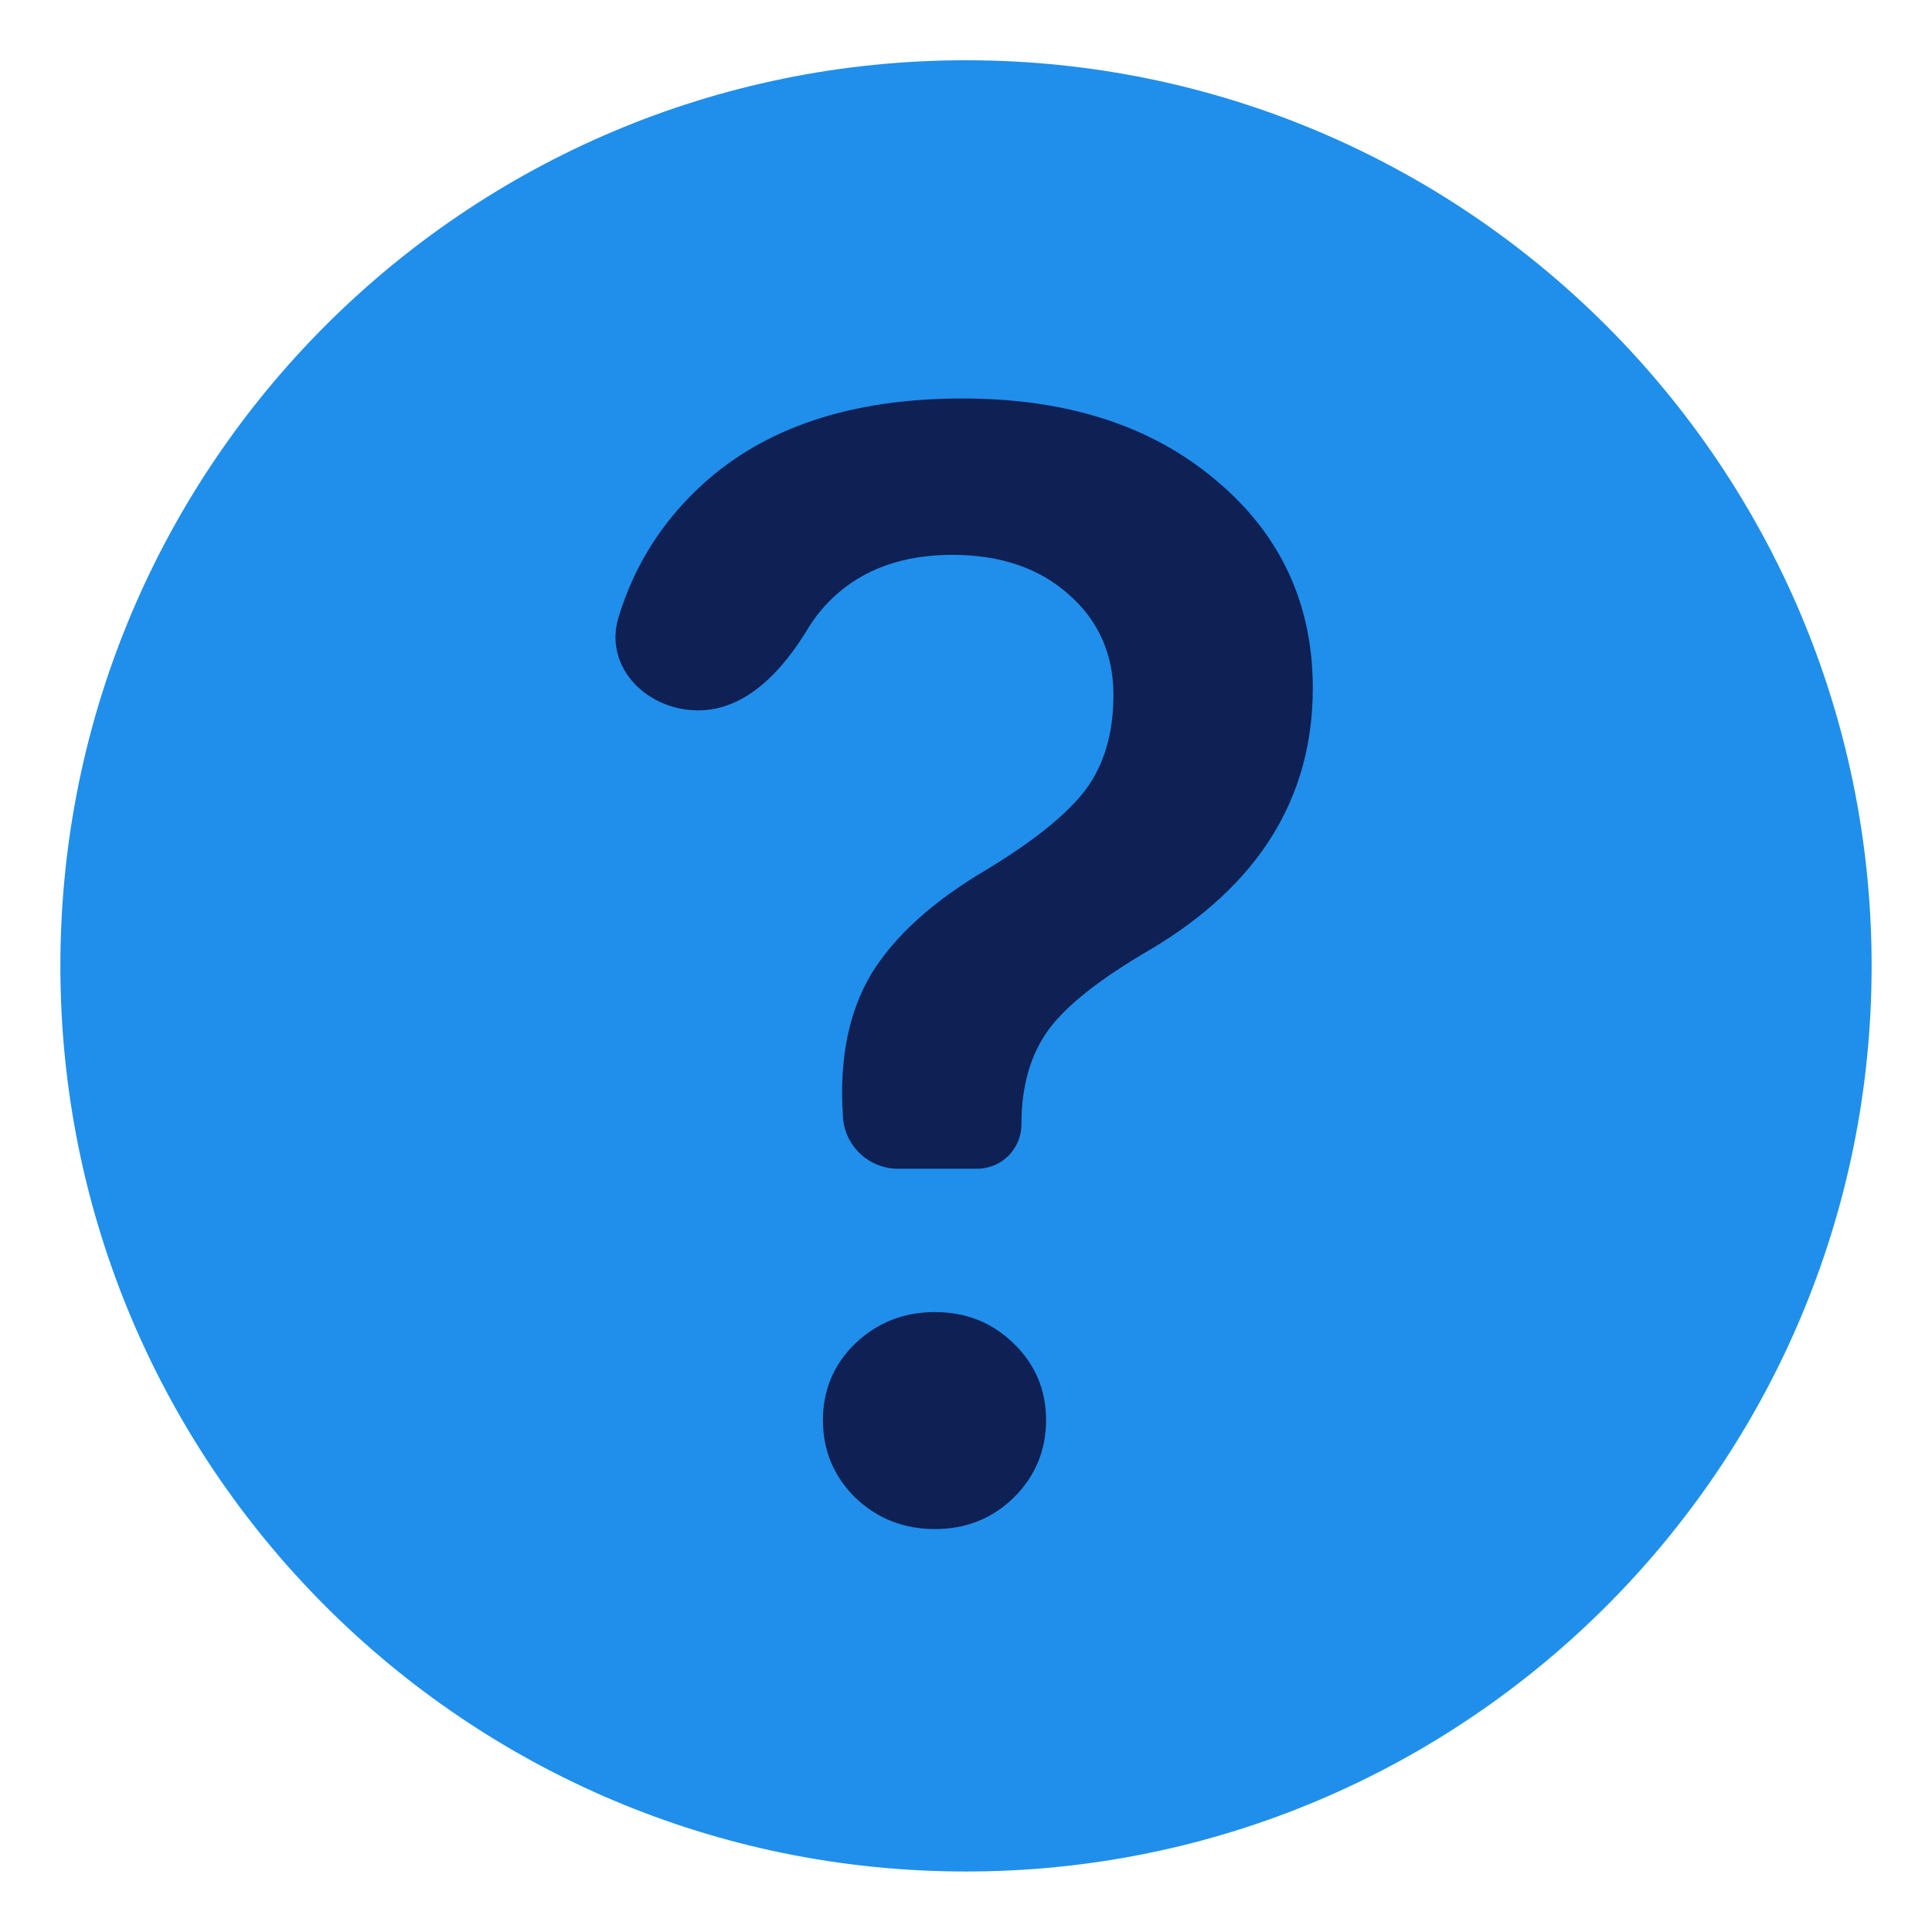
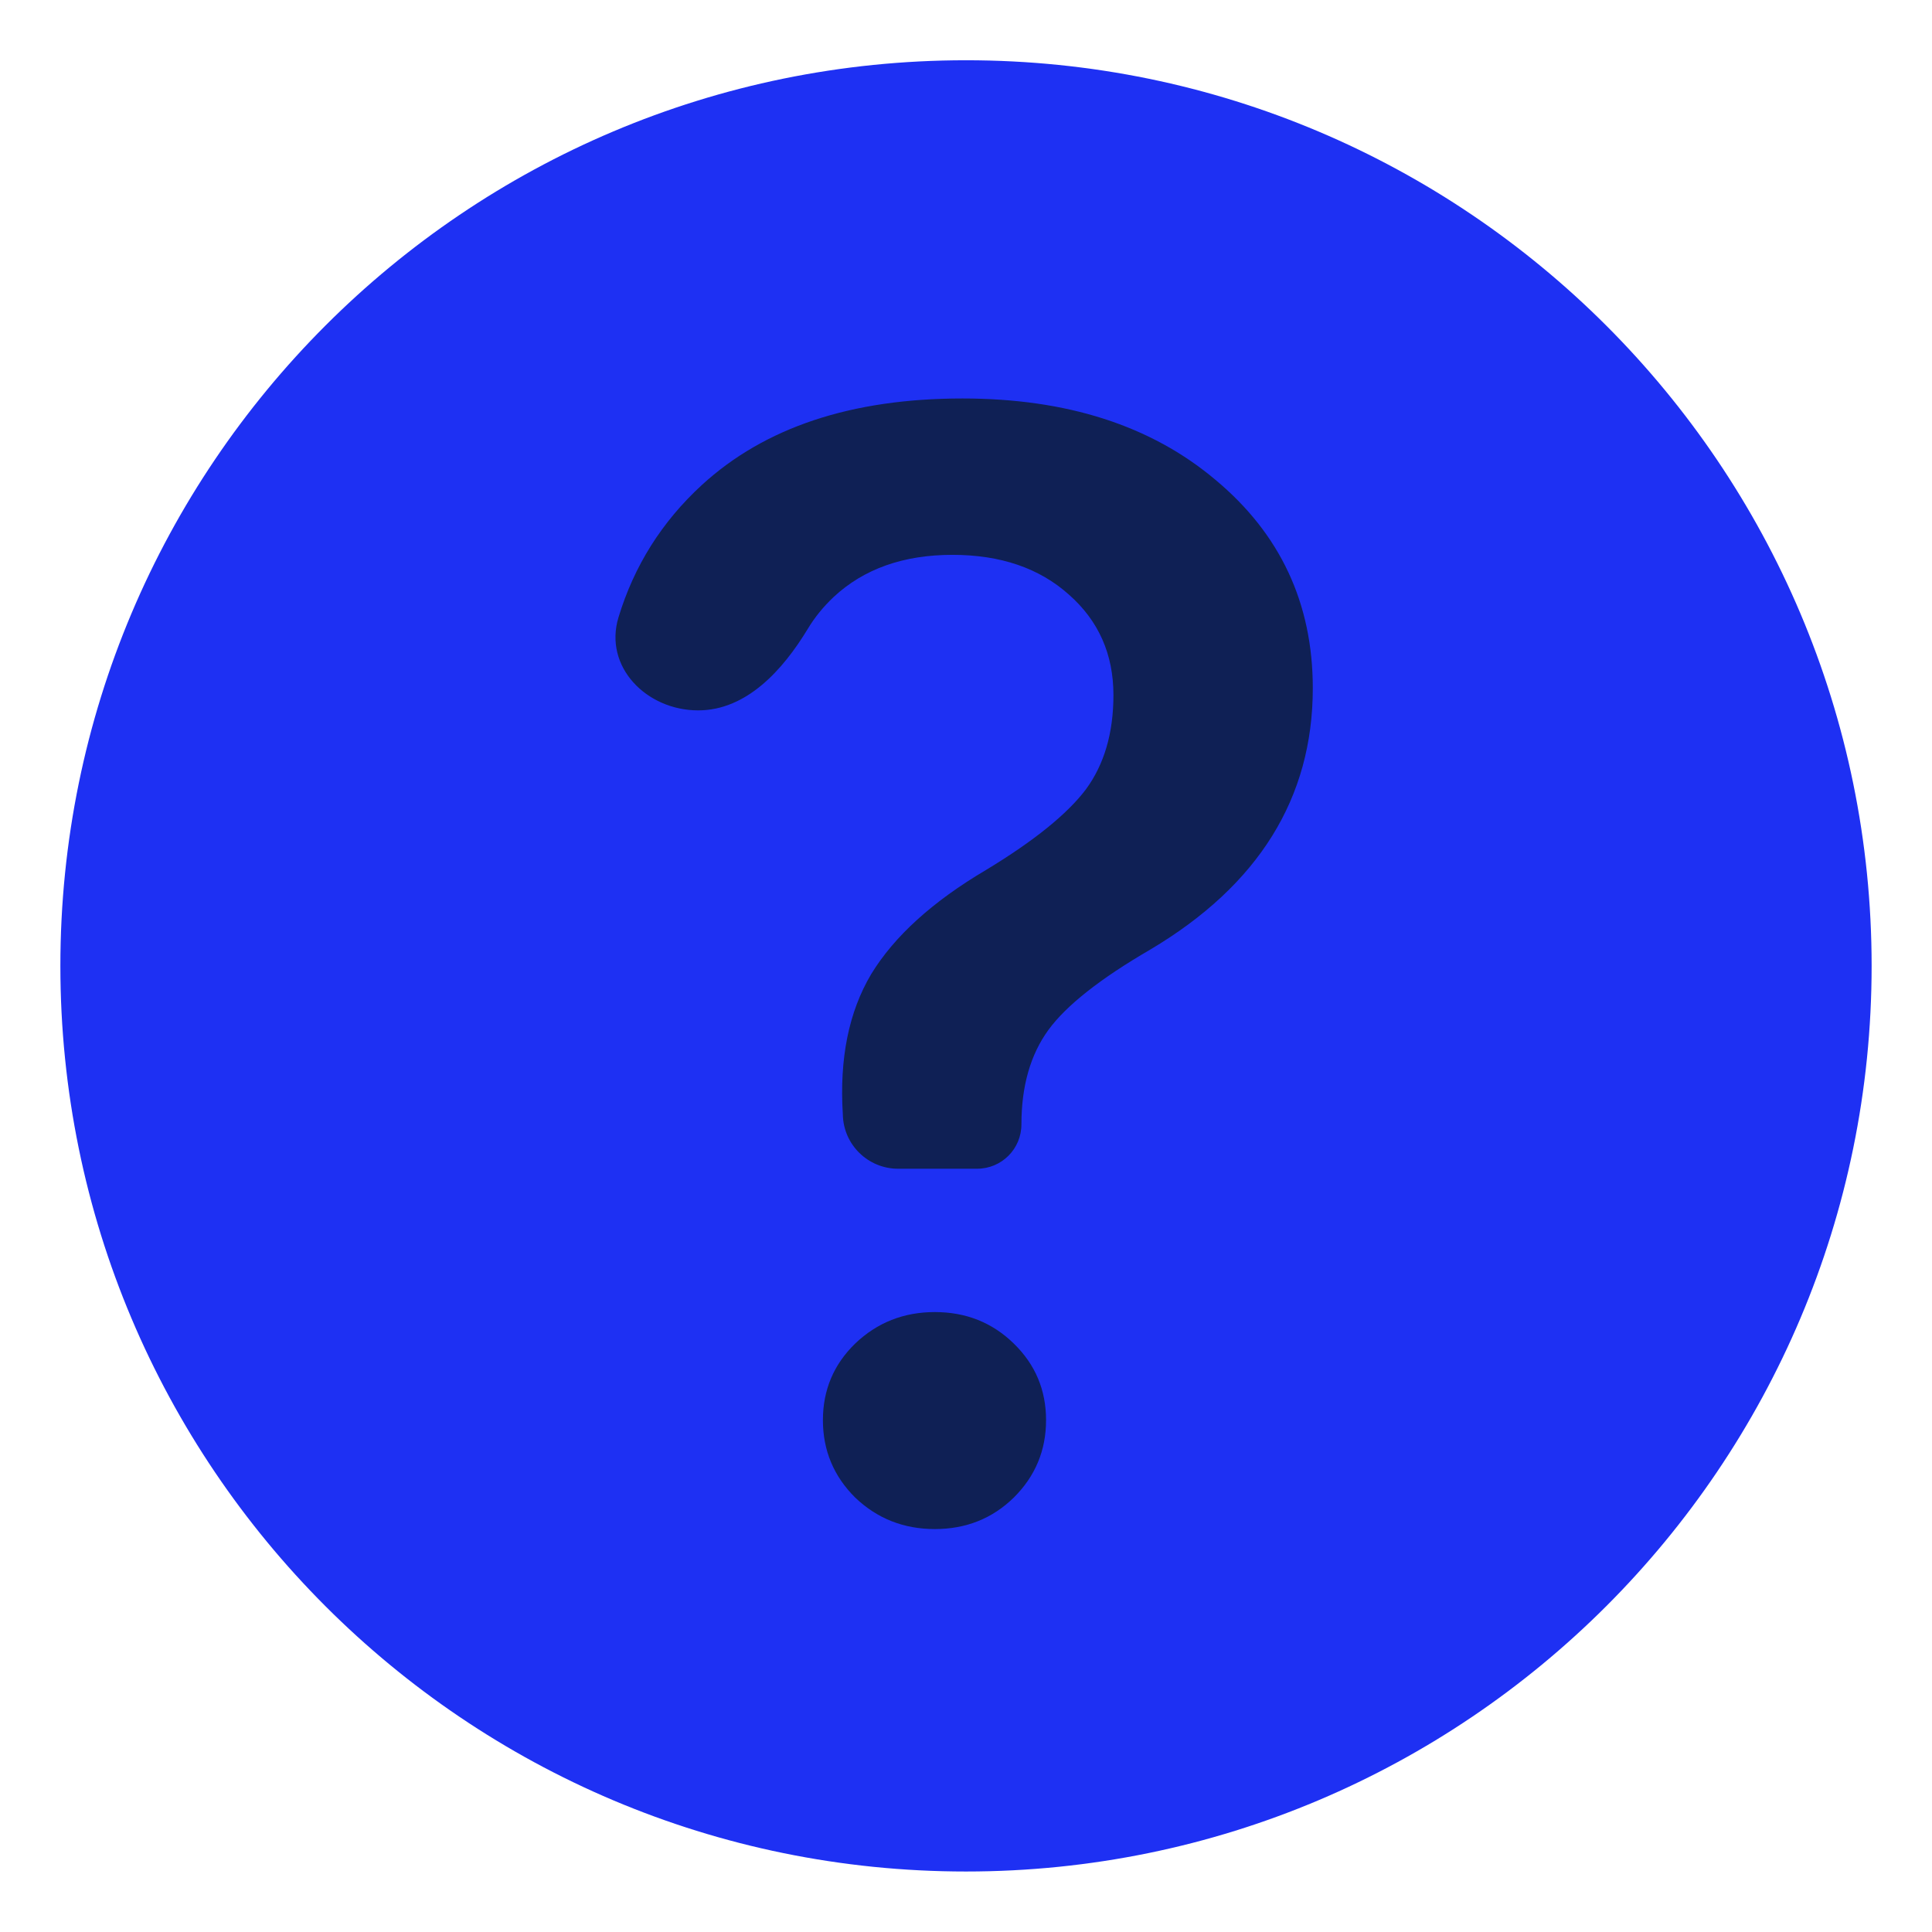
<svg xmlns="http://www.w3.org/2000/svg" width="16" height="16" viewBox="0 0 16 16" fill="none">
-   <path d="M8 15.499C12.14 15.499 15.5 12.139 15.5 7.999C15.5 3.859 12.14 0.499 8 0.499C3.853 0.499 0.5 3.859 0.5 7.999C0.5 12.139 3.853 15.499 8 15.499Z" fill="#1F8FEB" />
+   <path d="M8 15.499C12.14 15.499 15.5 12.139 15.5 7.999C15.5 3.859 12.14 0.499 8 0.499C3.853 0.499 0.5 3.859 0.5 7.999C0.5 12.139 3.853 15.499 8 15.499Z" fill="#1e30f3" />
  <path d="M5.782 5.883C5.354 5.883 4.998 5.522 5.122 5.113C5.251 4.687 5.481 4.321 5.812 4.017C6.333 3.539 7.052 3.3 7.971 3.3C8.834 3.3 9.532 3.524 10.065 3.973C10.603 4.421 10.872 4.997 10.872 5.699C10.872 6.609 10.423 7.331 9.526 7.864C9.111 8.105 8.83 8.327 8.682 8.53C8.534 8.734 8.459 8.994 8.459 9.311C8.459 9.515 8.295 9.679 8.091 9.679H7.438C7.188 9.679 6.984 9.479 6.98 9.229C6.951 8.767 7.029 8.38 7.215 8.067C7.406 7.754 7.723 7.466 8.167 7.204C8.565 6.963 8.84 6.74 8.993 6.537C9.145 6.33 9.221 6.07 9.221 5.756C9.221 5.418 9.098 5.141 8.853 4.925C8.608 4.705 8.286 4.595 7.888 4.595C7.482 4.595 7.154 4.711 6.904 4.944C6.82 5.023 6.748 5.111 6.689 5.209C6.482 5.551 6.181 5.883 5.782 5.883ZM8.396 12.402C8.218 12.576 8 12.663 7.742 12.663C7.484 12.663 7.264 12.576 7.082 12.402C6.904 12.225 6.815 12.011 6.815 11.761C6.815 11.512 6.904 11.3 7.082 11.127C7.264 10.953 7.484 10.866 7.742 10.866C8 10.866 8.218 10.953 8.396 11.127C8.574 11.3 8.663 11.512 8.663 11.761C8.663 12.011 8.574 12.225 8.396 12.402Z" fill="#0F2055" />
</svg>
